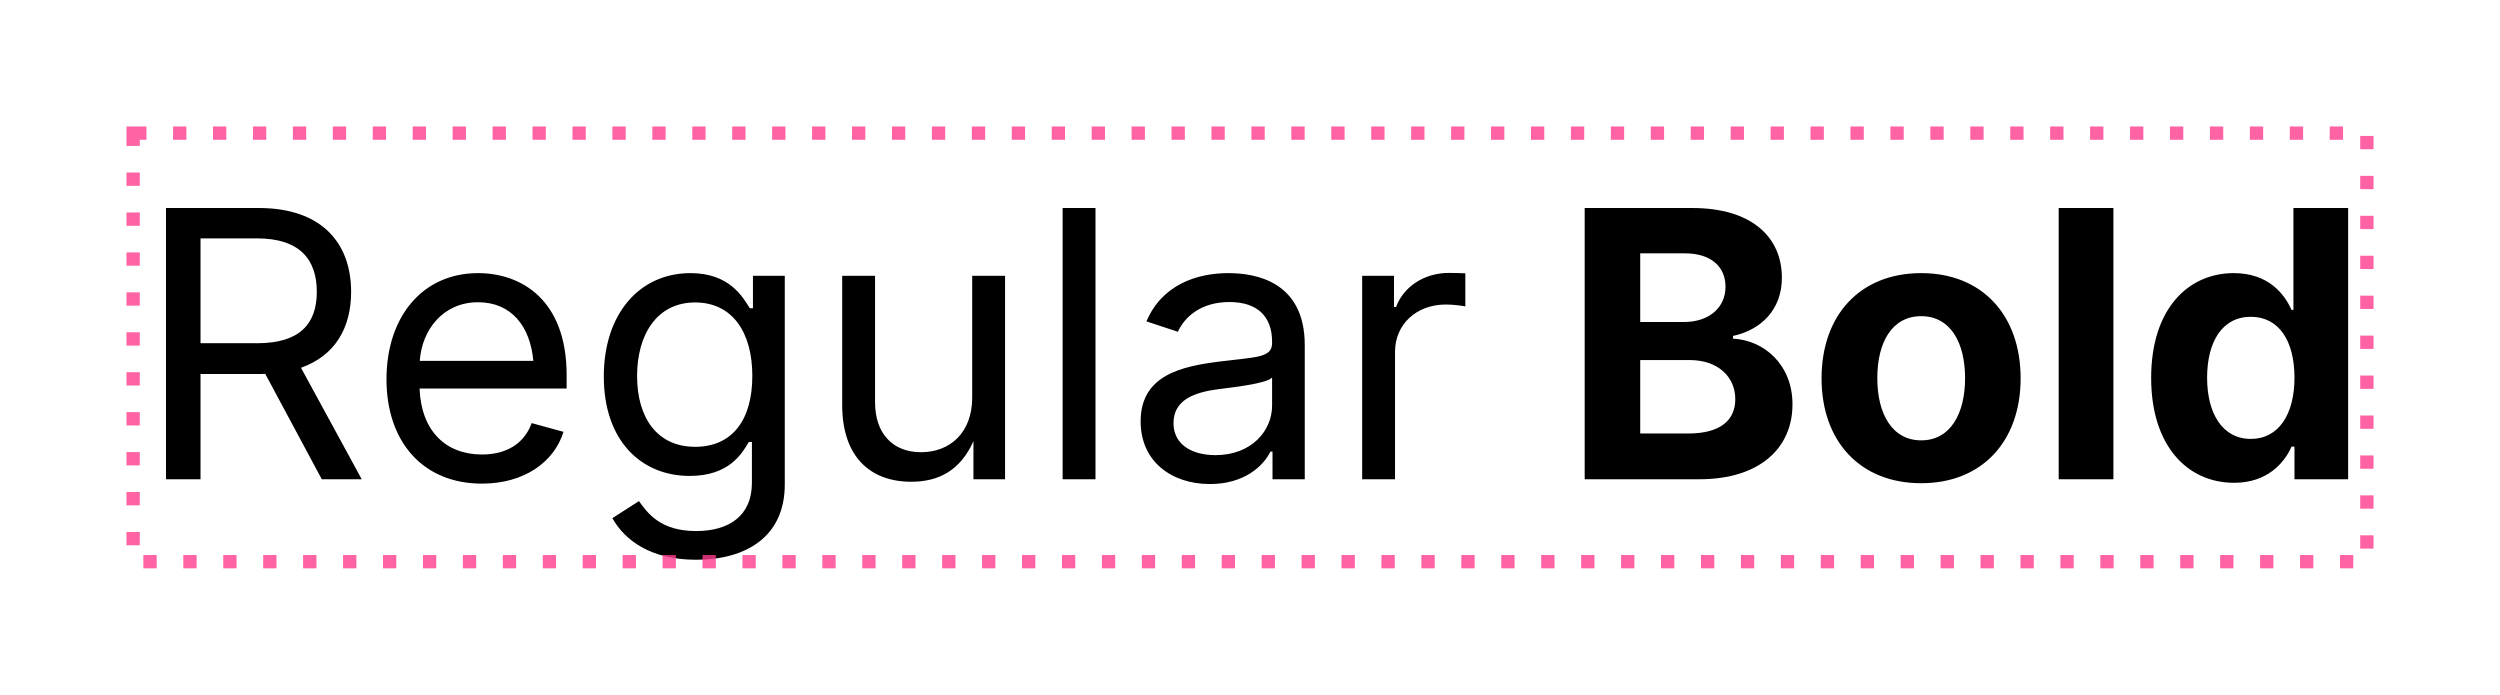
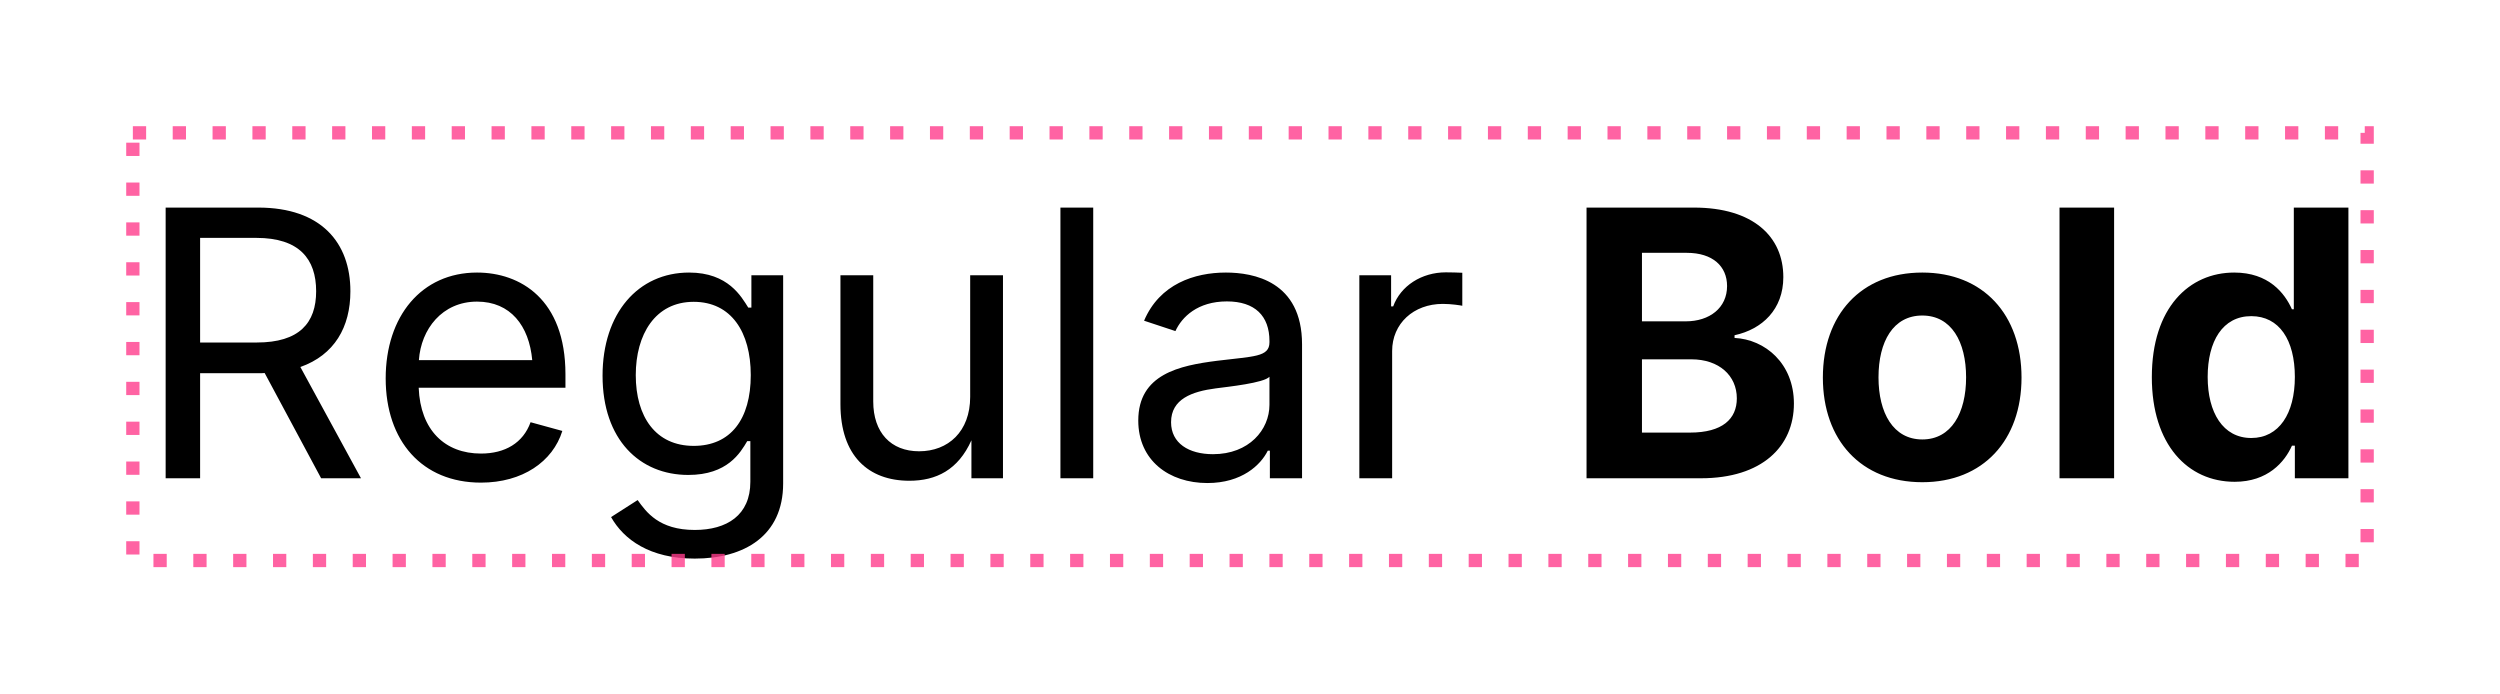
- <svg xmlns="http://www.w3.org/2000/svg" width="187.79" height="52.19" viewBox="-10 -10 187.79 52.19">
+ <svg xmlns="http://www.w3.org/2000/svg" width="188.18" height="52.19" viewBox="-10 -10 188.18 52.19">
  <text x="0" y="26" font-family="Inter" font-size="28" fill="#000000" font-weight="400" xml:space="preserve">
    <tspan x="0" font-weight="400" font-style="normal" font-family="Inter" font-size="28" fill="#000000" textLength="99.81">Regular</tspan>
-     <tspan x="99.81" textLength="7.38"> </tspan>
+     <tspan x="99.81" textLength="7.78"> </tspan>
  </text>
  <text x="0" y="26" font-family="Inter" font-size="28" fill="#000000" font-weight="700" xml:space="preserve">
-     <tspan x="107.19" font-weight="700" font-style="normal" font-family="Inter" font-size="28" fill="#000000" textLength="60.6">Bold</tspan>
+     <tspan x="107.58" font-weight="700" font-style="normal" font-family="Inter" font-size="28" fill="#000000" textLength="60.6">Bold</tspan>
  </text>
-   <rect x="0" y="0" width="167.79" height="32.19" fill="none" stroke="rgba(255,60,140,0.8)" stroke-width="1" stroke-dasharray="1,2" />
+   <rect x="0" y="0" width="168.18" height="32.19" fill="none" stroke="rgba(255,60,140,0.8)" stroke-width="1" stroke-dasharray="1,2" />
</svg>
